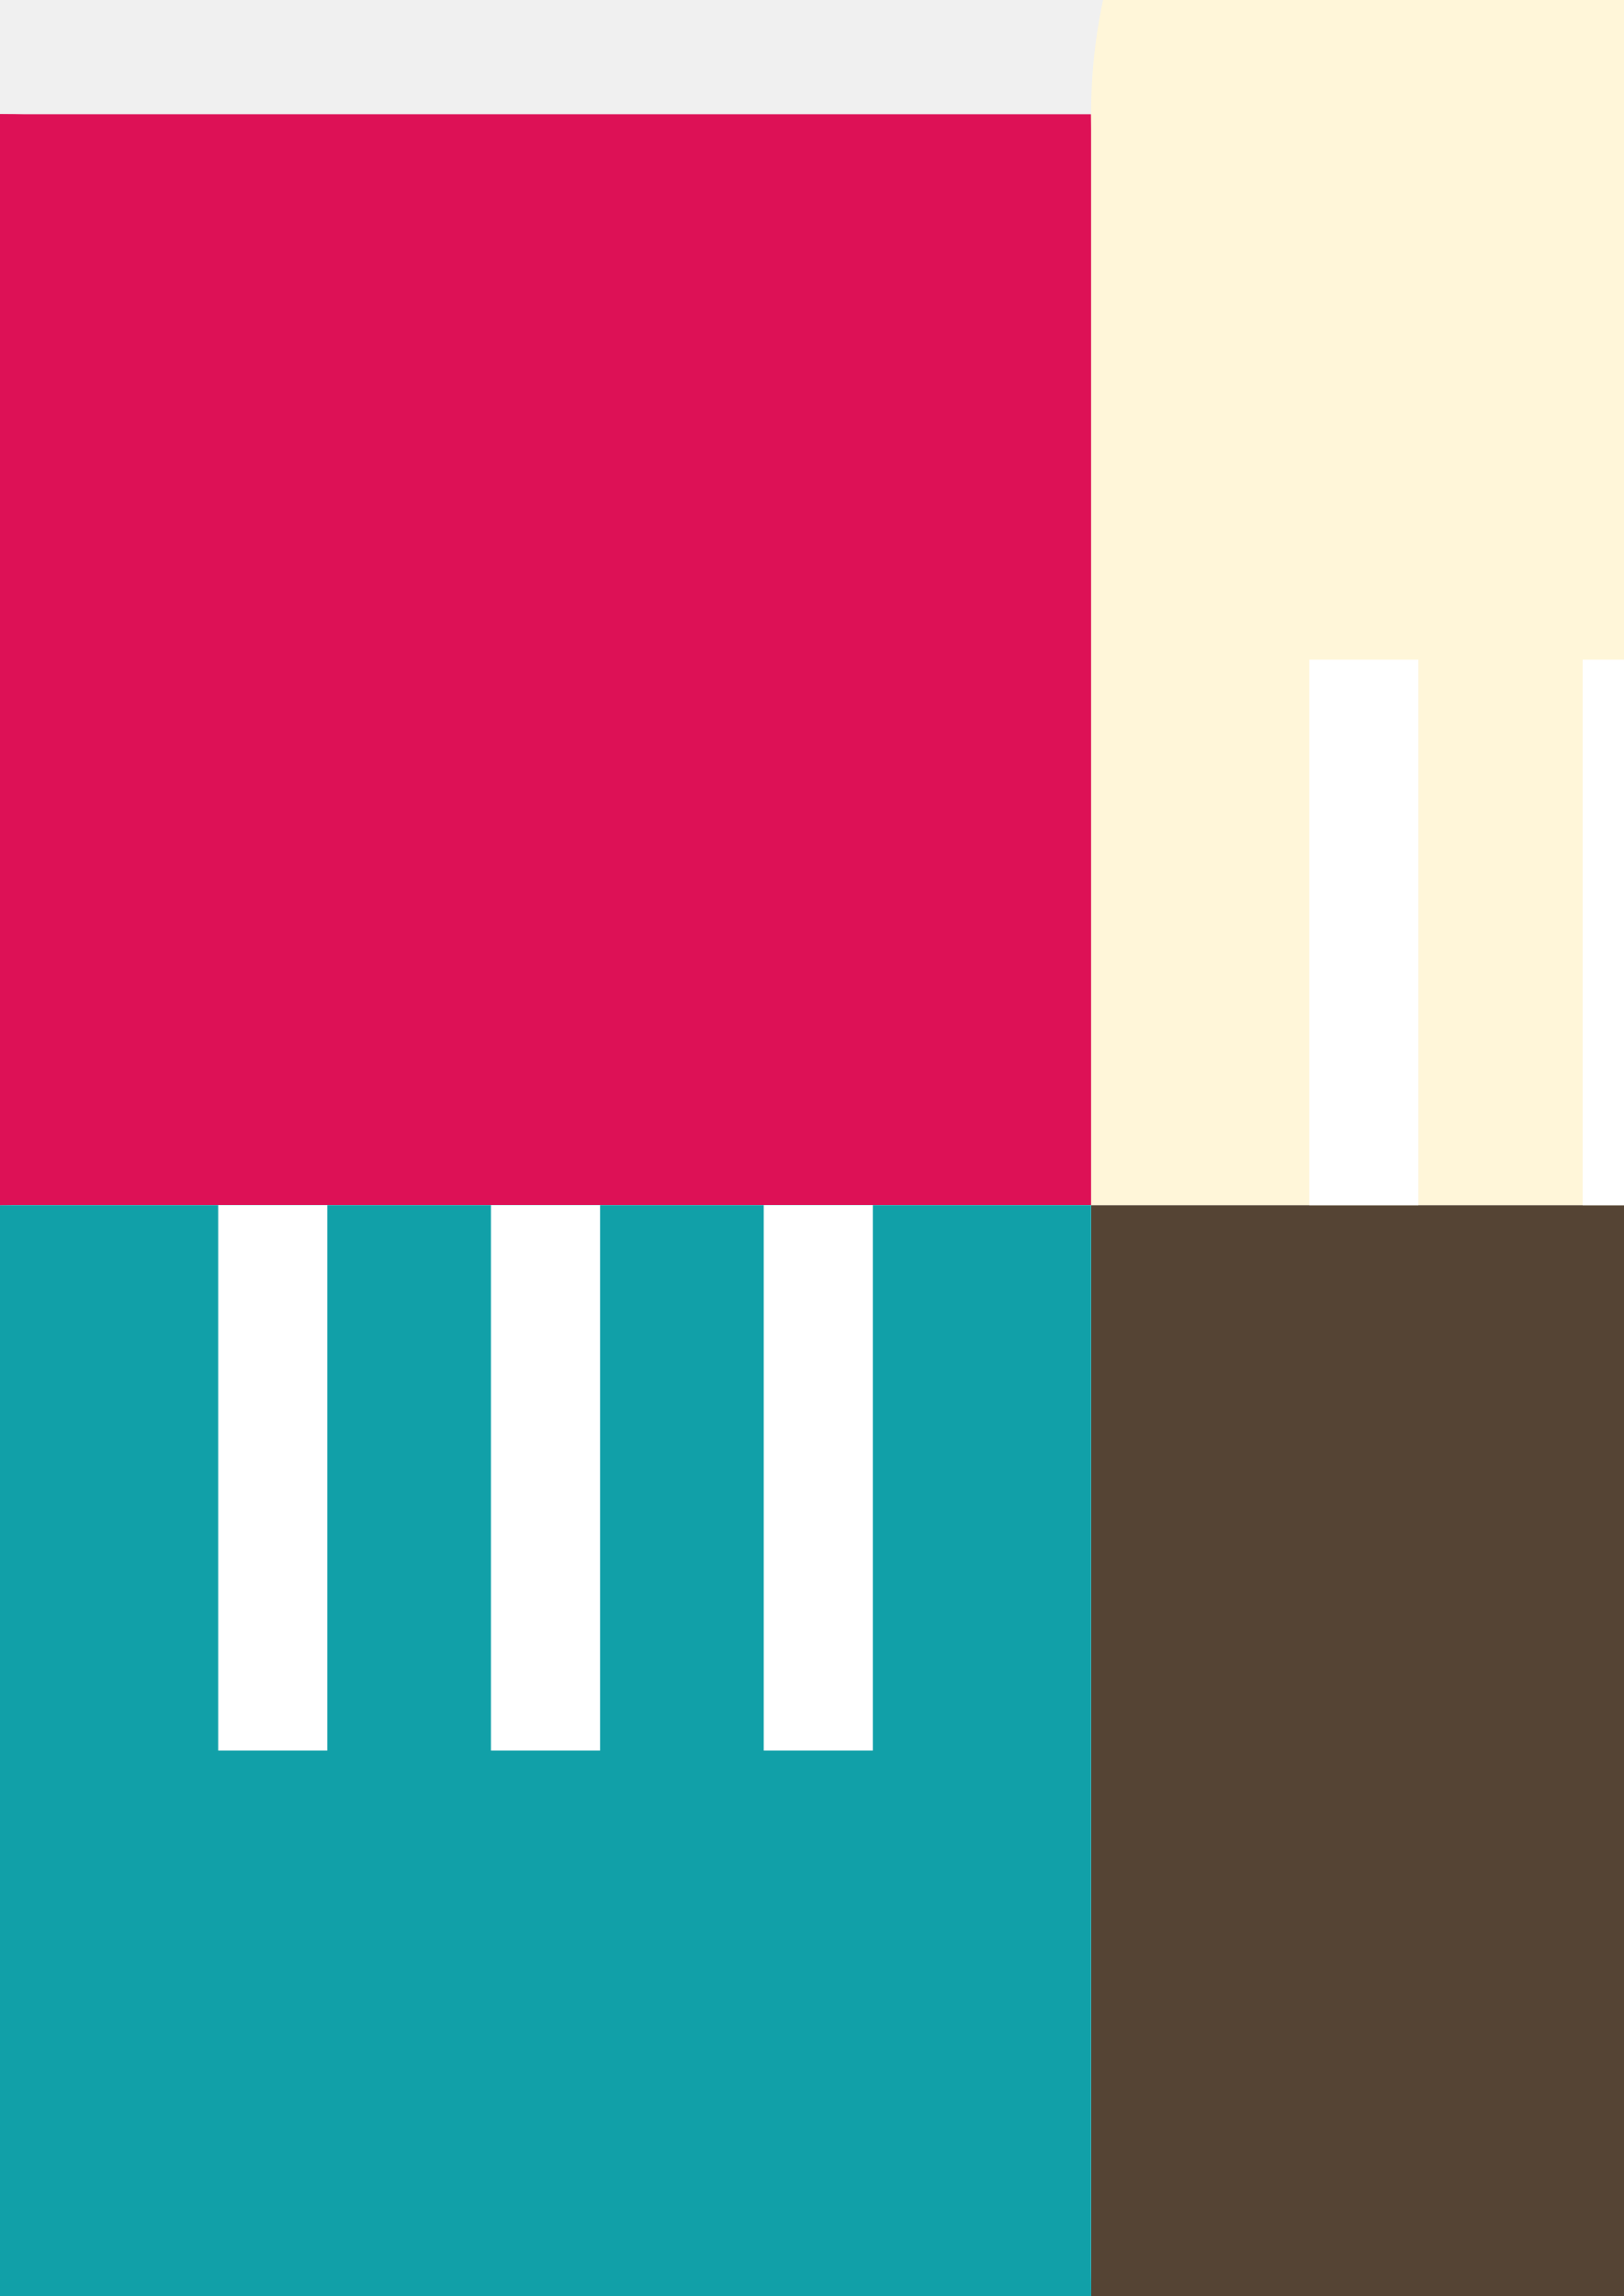
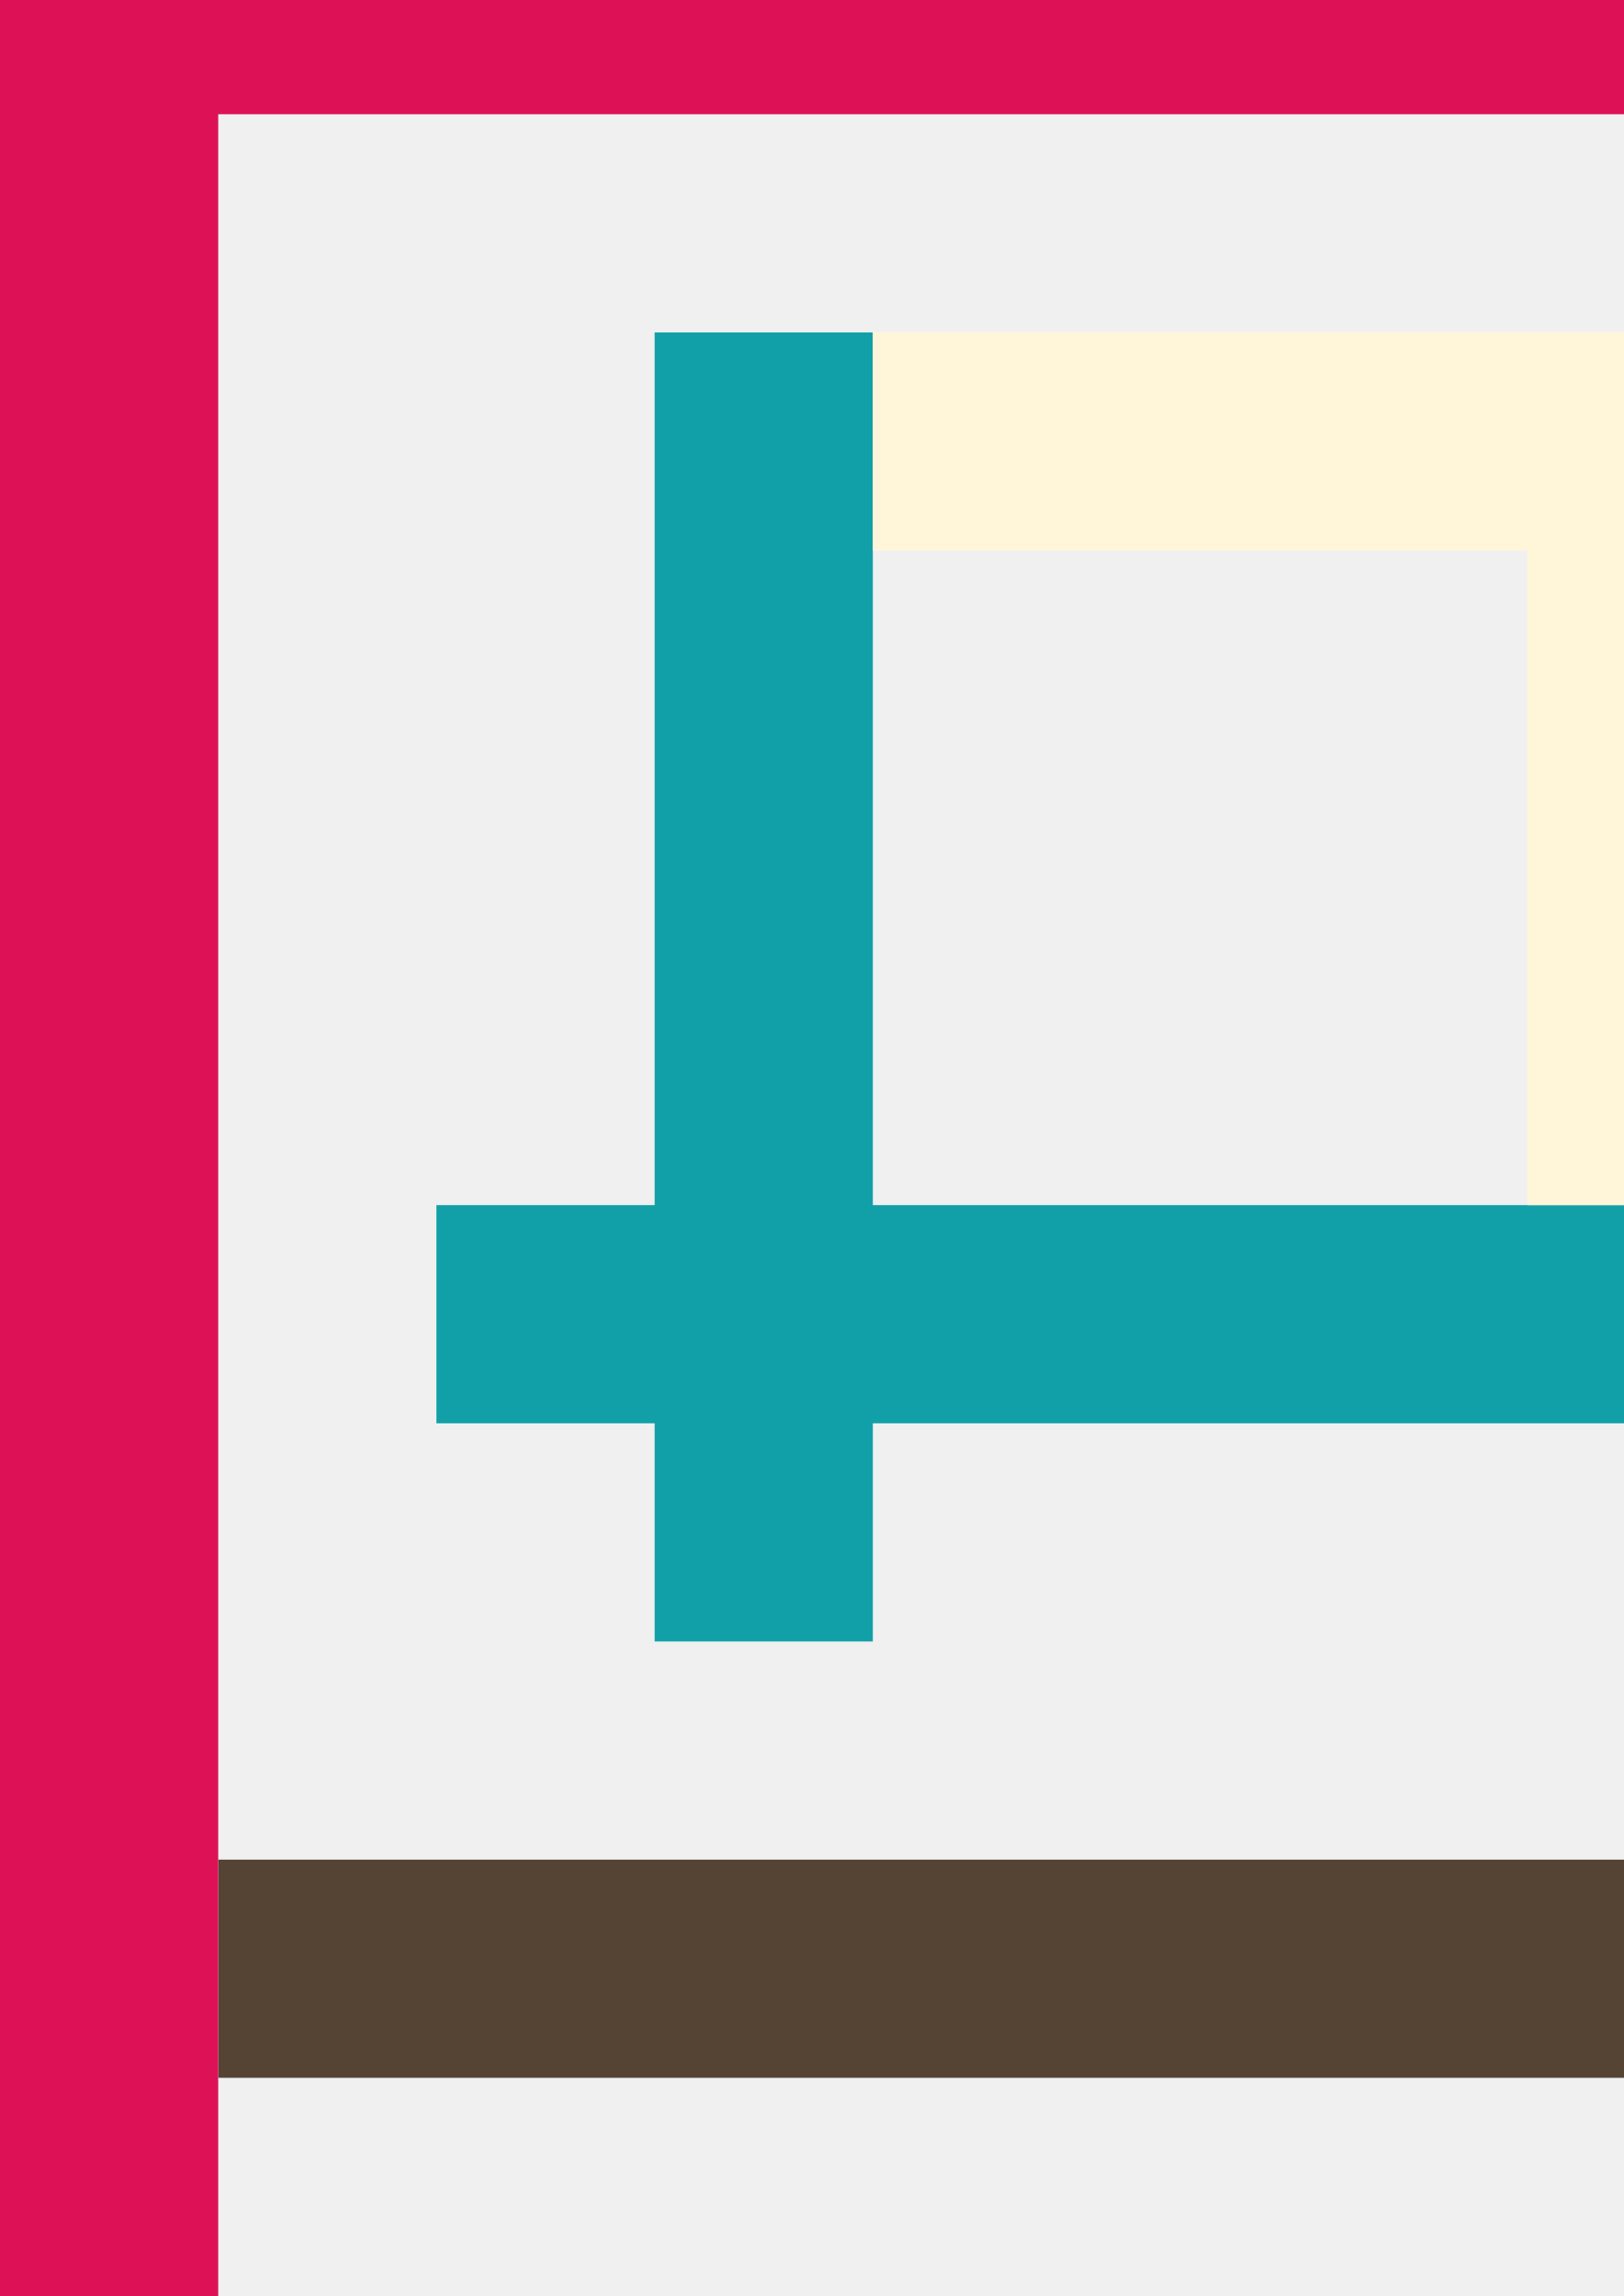
<svg xmlns="http://www.w3.org/2000/svg" width="744.094" height="1052.362" id="svg3352" version="1.1" viewBox="0 0 744.094 1052.362">
  <defs id="defs3354" />
  <g id="layer1">
-     <rect style="fill:#554434;fill-opacity:1;stroke:none;stroke-opacity:1" id="rect4349" width="500" height="500" x="500" y="552.362" />
-     <rect style="fill:#fff6d9;fill-opacity:1;stroke:none;stroke-opacity:1" id="rect4514" width="500" height="500" x="500" y="52.362" />
-     <rect style="fill:#dd1156;fill-opacity:1;stroke:none;stroke-opacity:1" id="rect4516" width="500" height="500" x="0" y="52.362" />
-     <rect style="fill:#11a0a8;fill-opacity:1;stroke:none;stroke-opacity:1" id="rect4516-6" width="500" height="500" x="0" y="552.362" />
-     <circle style="fill:#dd1156;fill-opacity:1;stroke:none;stroke-opacity:1" id="path4661" cx="0" cy="302.362" r="250" />
-     <circle style="fill:#fff6d9;fill-opacity:1;stroke:none;stroke-opacity:1" id="path4661-9" cx="750" cy="52.362" r="250" />
-     <circle style="fill:#11a0a8;fill-opacity:1;stroke:none;stroke-opacity:1" id="path4661-9-5" cx="250" cy="1052.362" r="250" />
-     <circle style="fill:#554434;fill-opacity:1;stroke:none;stroke-opacity:1" id="path4661-9-5-8" cx="1000" cy="802.362" r="250" />
-     <rect style="fill:#ffffff;fill-opacity:1;stroke:none;stroke-opacity:1" id="rect4710" width="250" height="50" x="-270" y="172.362" />
-     <rect style="fill:#ffffff;fill-opacity:1;stroke:none;stroke-opacity:1" id="rect4710-9" width="250" height="50" x="-270" y="282.362" />
-     <rect style="fill:#ffffff;fill-opacity:1;stroke:none;stroke-opacity:1" id="rect4710-99" width="250" height="50" x="-270" y="382.362" />
-     <rect style="fill:#ffffff;fill-opacity:1;stroke:none;stroke-opacity:1" id="rect4710-0" width="250" height="50" x="1000" y="672.362" />
-     <rect style="fill:#ffffff;fill-opacity:1;stroke:none;stroke-opacity:1" id="rect4710-93" width="260" height="50" x="1000" y="772.362" />
-     <rect style="fill:#ffffff;fill-opacity:1;stroke:none;stroke-opacity:1" id="rect4710-4" width="250" height="50" x="1000" y="872.362" />
-     <rect style="fill:#ffffff;fill-opacity:1;stroke:none;stroke-opacity:1" id="rect4751" width="50" height="250" x="600" y="302.362" />
-     <rect style="fill:#ffffff;fill-opacity:1;stroke:none;stroke-opacity:1" id="rect4751-9" width="50" height="250" x="725.286" y="302.362" />
-     <rect style="fill:#ffffff;fill-opacity:1;stroke:none;stroke-opacity:1" id="rect4751-5" width="50" height="250" x="850" y="302.362" />
-     <rect style="fill:#ffffff;fill-opacity:1;stroke:none;stroke-opacity:1" id="rect4751-8" width="50" height="250" x="100" y="552.362" />
-     <rect style="fill:#ffffff;fill-opacity:1;stroke:none;stroke-opacity:1" id="rect4751-3" width="50" height="250" x="225" y="552.362" />
-     <rect style="fill:#ffffff;fill-opacity:1;stroke:none;stroke-opacity:1" id="rect4751-83" width="50" height="250" x="350" y="552.362" />
+     <rect style="fill:#11a0a8;fill-opacity:1;stroke:none;stroke-opacity:1" id="rect4516-6" width="100" height="600" x="300" y="152.362" />
    <text xml:space="preserve" style="font-style:normal;font-weight:normal;font-size:500px;line-height:125%;font-family:sans-serif;letter-spacing:0px;word-spacing:0px;fill:#dd1156;fill-opacity:1;stroke:none;stroke-width:1px;stroke-linecap:butt;stroke-linejoin:miter;stroke-opacity:1;" x="1471.924" y="745.282" id="text4798">
      <tspan id="tspan4800" x="1471.924" y="745.282">GenMake</tspan>
    </text>
    <text xml:space="preserve" style="font-style:normal;font-weight:normal;font-size:50px;line-height:125%;font-family:sans-serif;letter-spacing:0px;word-spacing:0px;fill:#dd1156;fill-opacity:1;stroke:none;stroke-width:1px;stroke-linecap:butt;stroke-linejoin:miter;stroke-opacity:1" x="697.192" y="1841.962" id="text5873">
      <tspan id="tspan5875" x="697.192" y="1841.962">Copyright © 2016 Jiahui Xie</tspan>
    </text>
    <text xml:space="preserve" style="font-style:normal;font-weight:normal;font-size:50px;line-height:125%;font-family:sans-serif;letter-spacing:0px;word-spacing:0px;fill:#fff6d9;fill-opacity:1;stroke:none;stroke-width:1px;stroke-linecap:butt;stroke-linejoin:miter;stroke-opacity:1" x="1500.147" y="1841.962" id="text3452">
      <tspan id="tspan3454" x="1500.147" y="1841.962">Tools Used: Inkscape</tspan>
    </text>
    <text xml:space="preserve" style="font-style:normal;font-weight:normal;font-size:50px;line-height:125%;font-family:sans-serif;letter-spacing:0px;word-spacing:0px;fill:#11a0a8;fill-opacity:1;stroke:none;stroke-width:1px;stroke-linecap:butt;stroke-linejoin:miter;stroke-opacity:1" x="798.55" y="2047.712" id="text3405">
      <tspan id="tspan3407" x="798.55" y="2047.712">版权所有 © 2016 谢嘉辉 </tspan>
    </text>
    <text xml:space="preserve" style="font-style:normal;font-weight:normal;font-size:50px;line-height:125%;font-family:sans-serif;letter-spacing:0px;word-spacing:0px;fill:#554434;fill-opacity:1;stroke:none;stroke-width:1px;stroke-linecap:butt;stroke-linejoin:miter;stroke-opacity:1" x="1499.2" y="2041.962" id="text4209">
      <tspan id="tspan4211" x="1499.2" y="2041.962">使用工具: Inkscape</tspan>
    </text>
+     <rect style="fill:#554434;fill-opacity:1;stroke:none;stroke-opacity:1" id="rect4516-0-3-0-4" width="1000" height="100" x="100" y="852.362" />
+     <rect style="fill:#dd1156;fill-opacity:1;stroke:none;stroke-opacity:1" id="rect4516-0-3-0-0-5" width="100" height="1050" x="0" y="2.362" />
+     <rect style="fill:#dd1156;fill-opacity:1;stroke:none;stroke-opacity:1" id="rect4516-0-3-0-9" width="1100" height="100" x="0" y="-47.638" />
+     <rect style="fill:#554434;fill-opacity:1;stroke:none;stroke-opacity:1" id="rect4516-0-3-0-0-5-6" width="100" height="1000" x="900" y="52.362" />
+     <rect style="fill:#fff6d9;fill-opacity:1;stroke:none;stroke-opacity:1" id="rect4514-4" width="400" height="100" x="400" y="152.362" />
+     <rect style="fill:#11a0a8;fill-opacity:1;stroke:none;stroke-opacity:1" id="rect4516-6-3" width="600" height="100" x="200" y="552.362" />
+     <rect style="fill:#fff6d9;fill-opacity:1;stroke:none;stroke-opacity:1" id="rect4514-4-4" width="100" height="400" x="700" y="152.362" />
  </g>
</svg>
